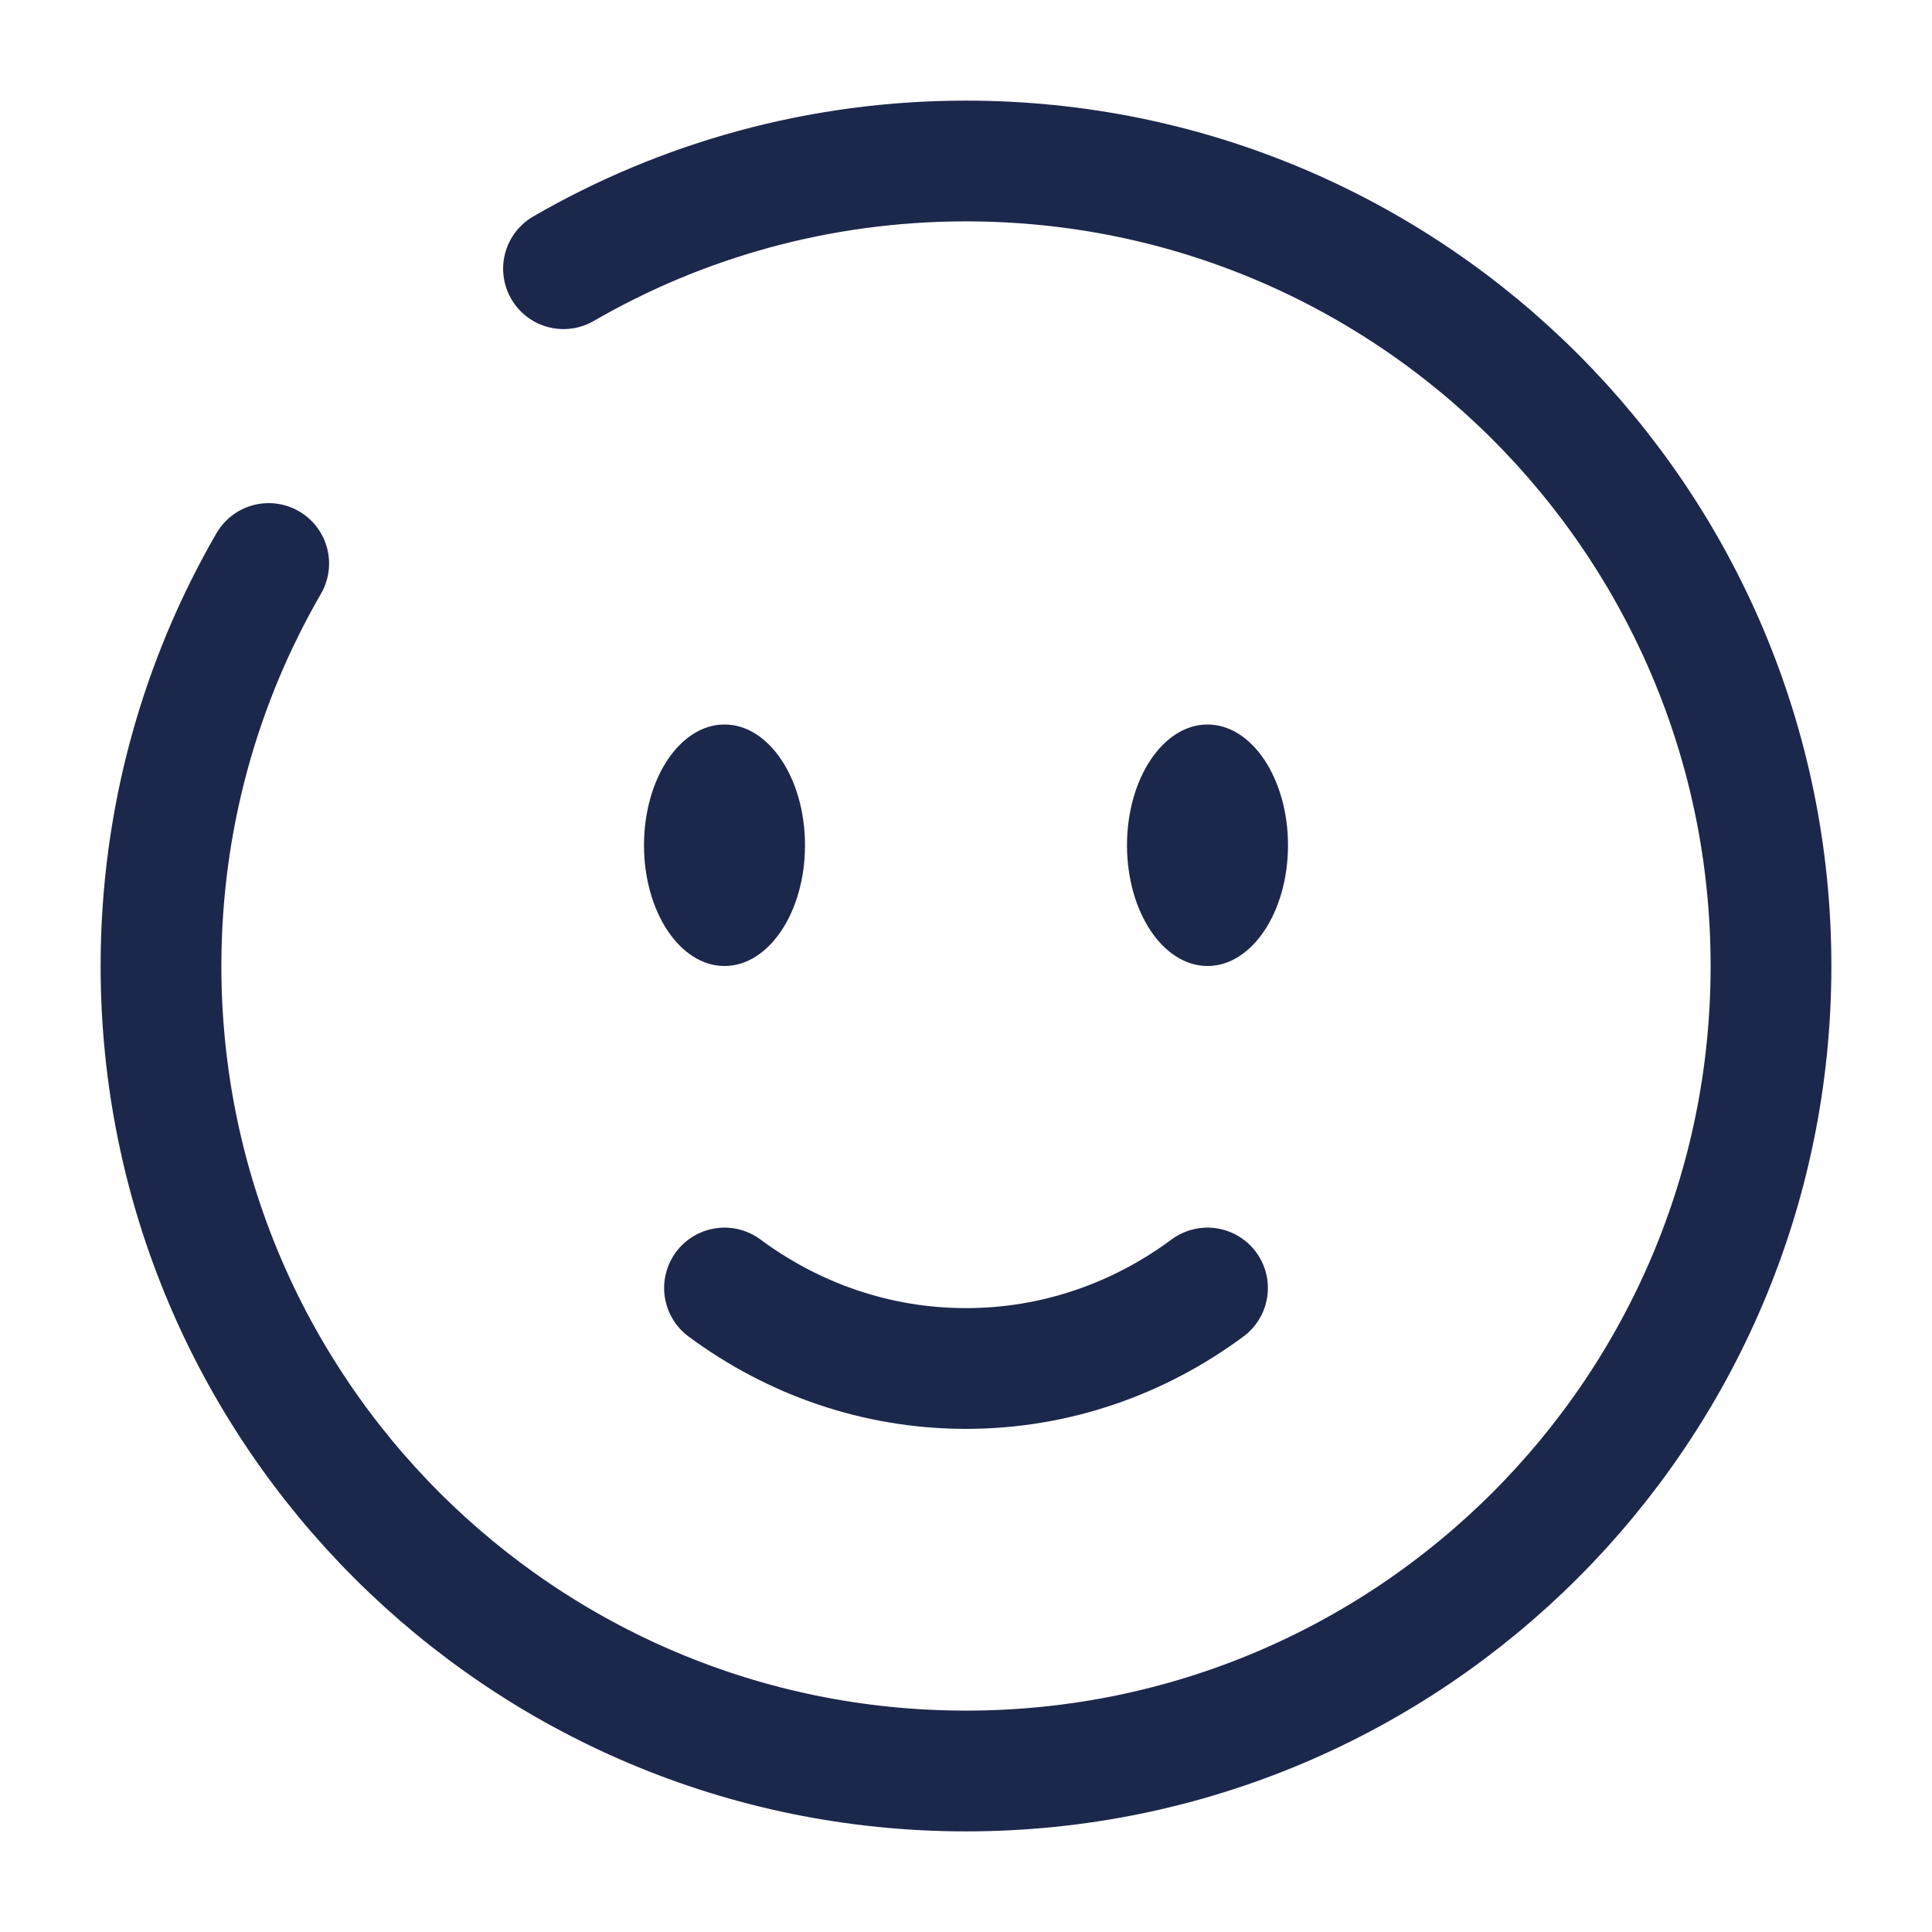
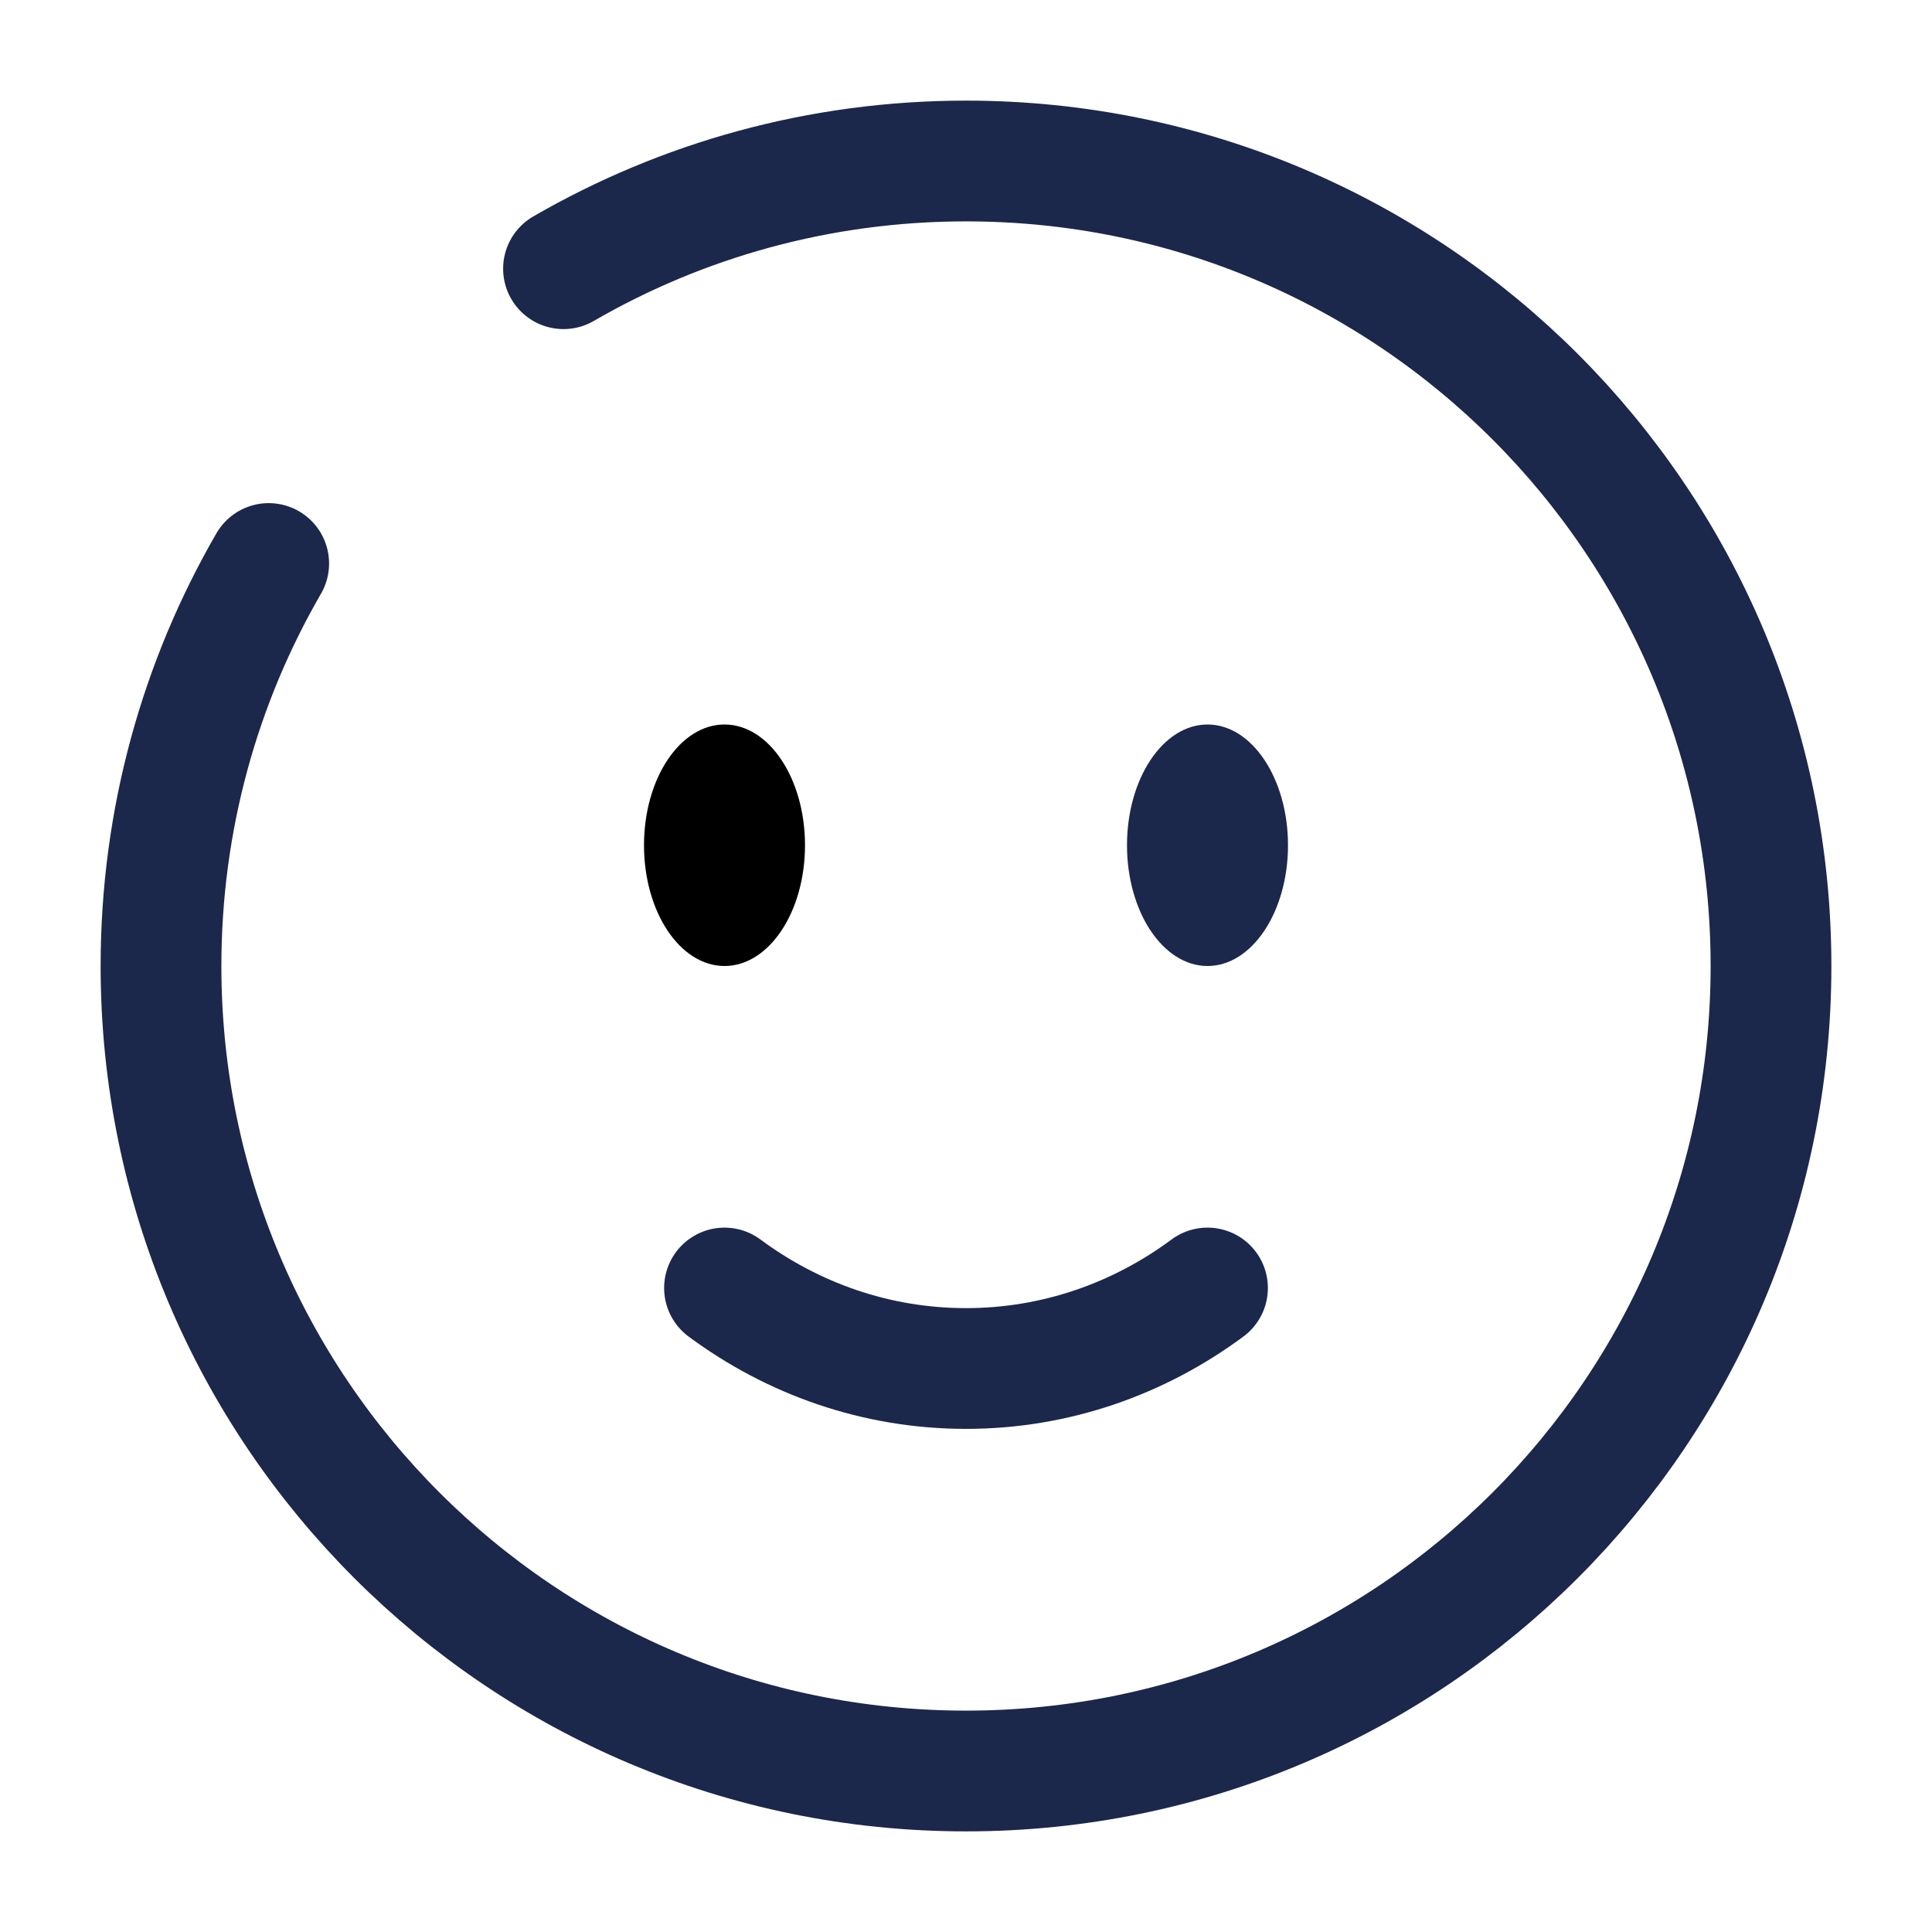
<svg xmlns="http://www.w3.org/2000/svg" width="800px" height="800px" viewBox="0 0 24 24" fill="none">
  <path d="M9 16C9.85 16.63 10.885 17 12 17C13.115 17 14.15 16.63 15 16" stroke="#1C274C" stroke-width="1.5" stroke-linecap="round" />
  <path d="M16 10.5C16 11.328 15.552 12 15 12C14.448 12 14 11.328 14 10.5C14 9.672 14.448 9 15 9C15.552 9 16 9.672 16 10.5Z" fill="#1C274C" />
-   <ellipse cx="9" cy="10.5" rx="1" ry="1.5" fill="#1C274C" />
+   <ellipse cx="9" cy="10.5" rx="1" ry="1.5" fill="currentColor" />
  <path d="M7 3.338C8.471 2.487 10.179 2 12 2C17.523 2 22 6.477 22 12C22 17.523 17.523 22 12 22C6.477 22 2 17.523 2 12C2 10.179 2.487 8.471 3.338 7" stroke="#1C274C" stroke-width="1.5" stroke-linecap="round" />
</svg>
